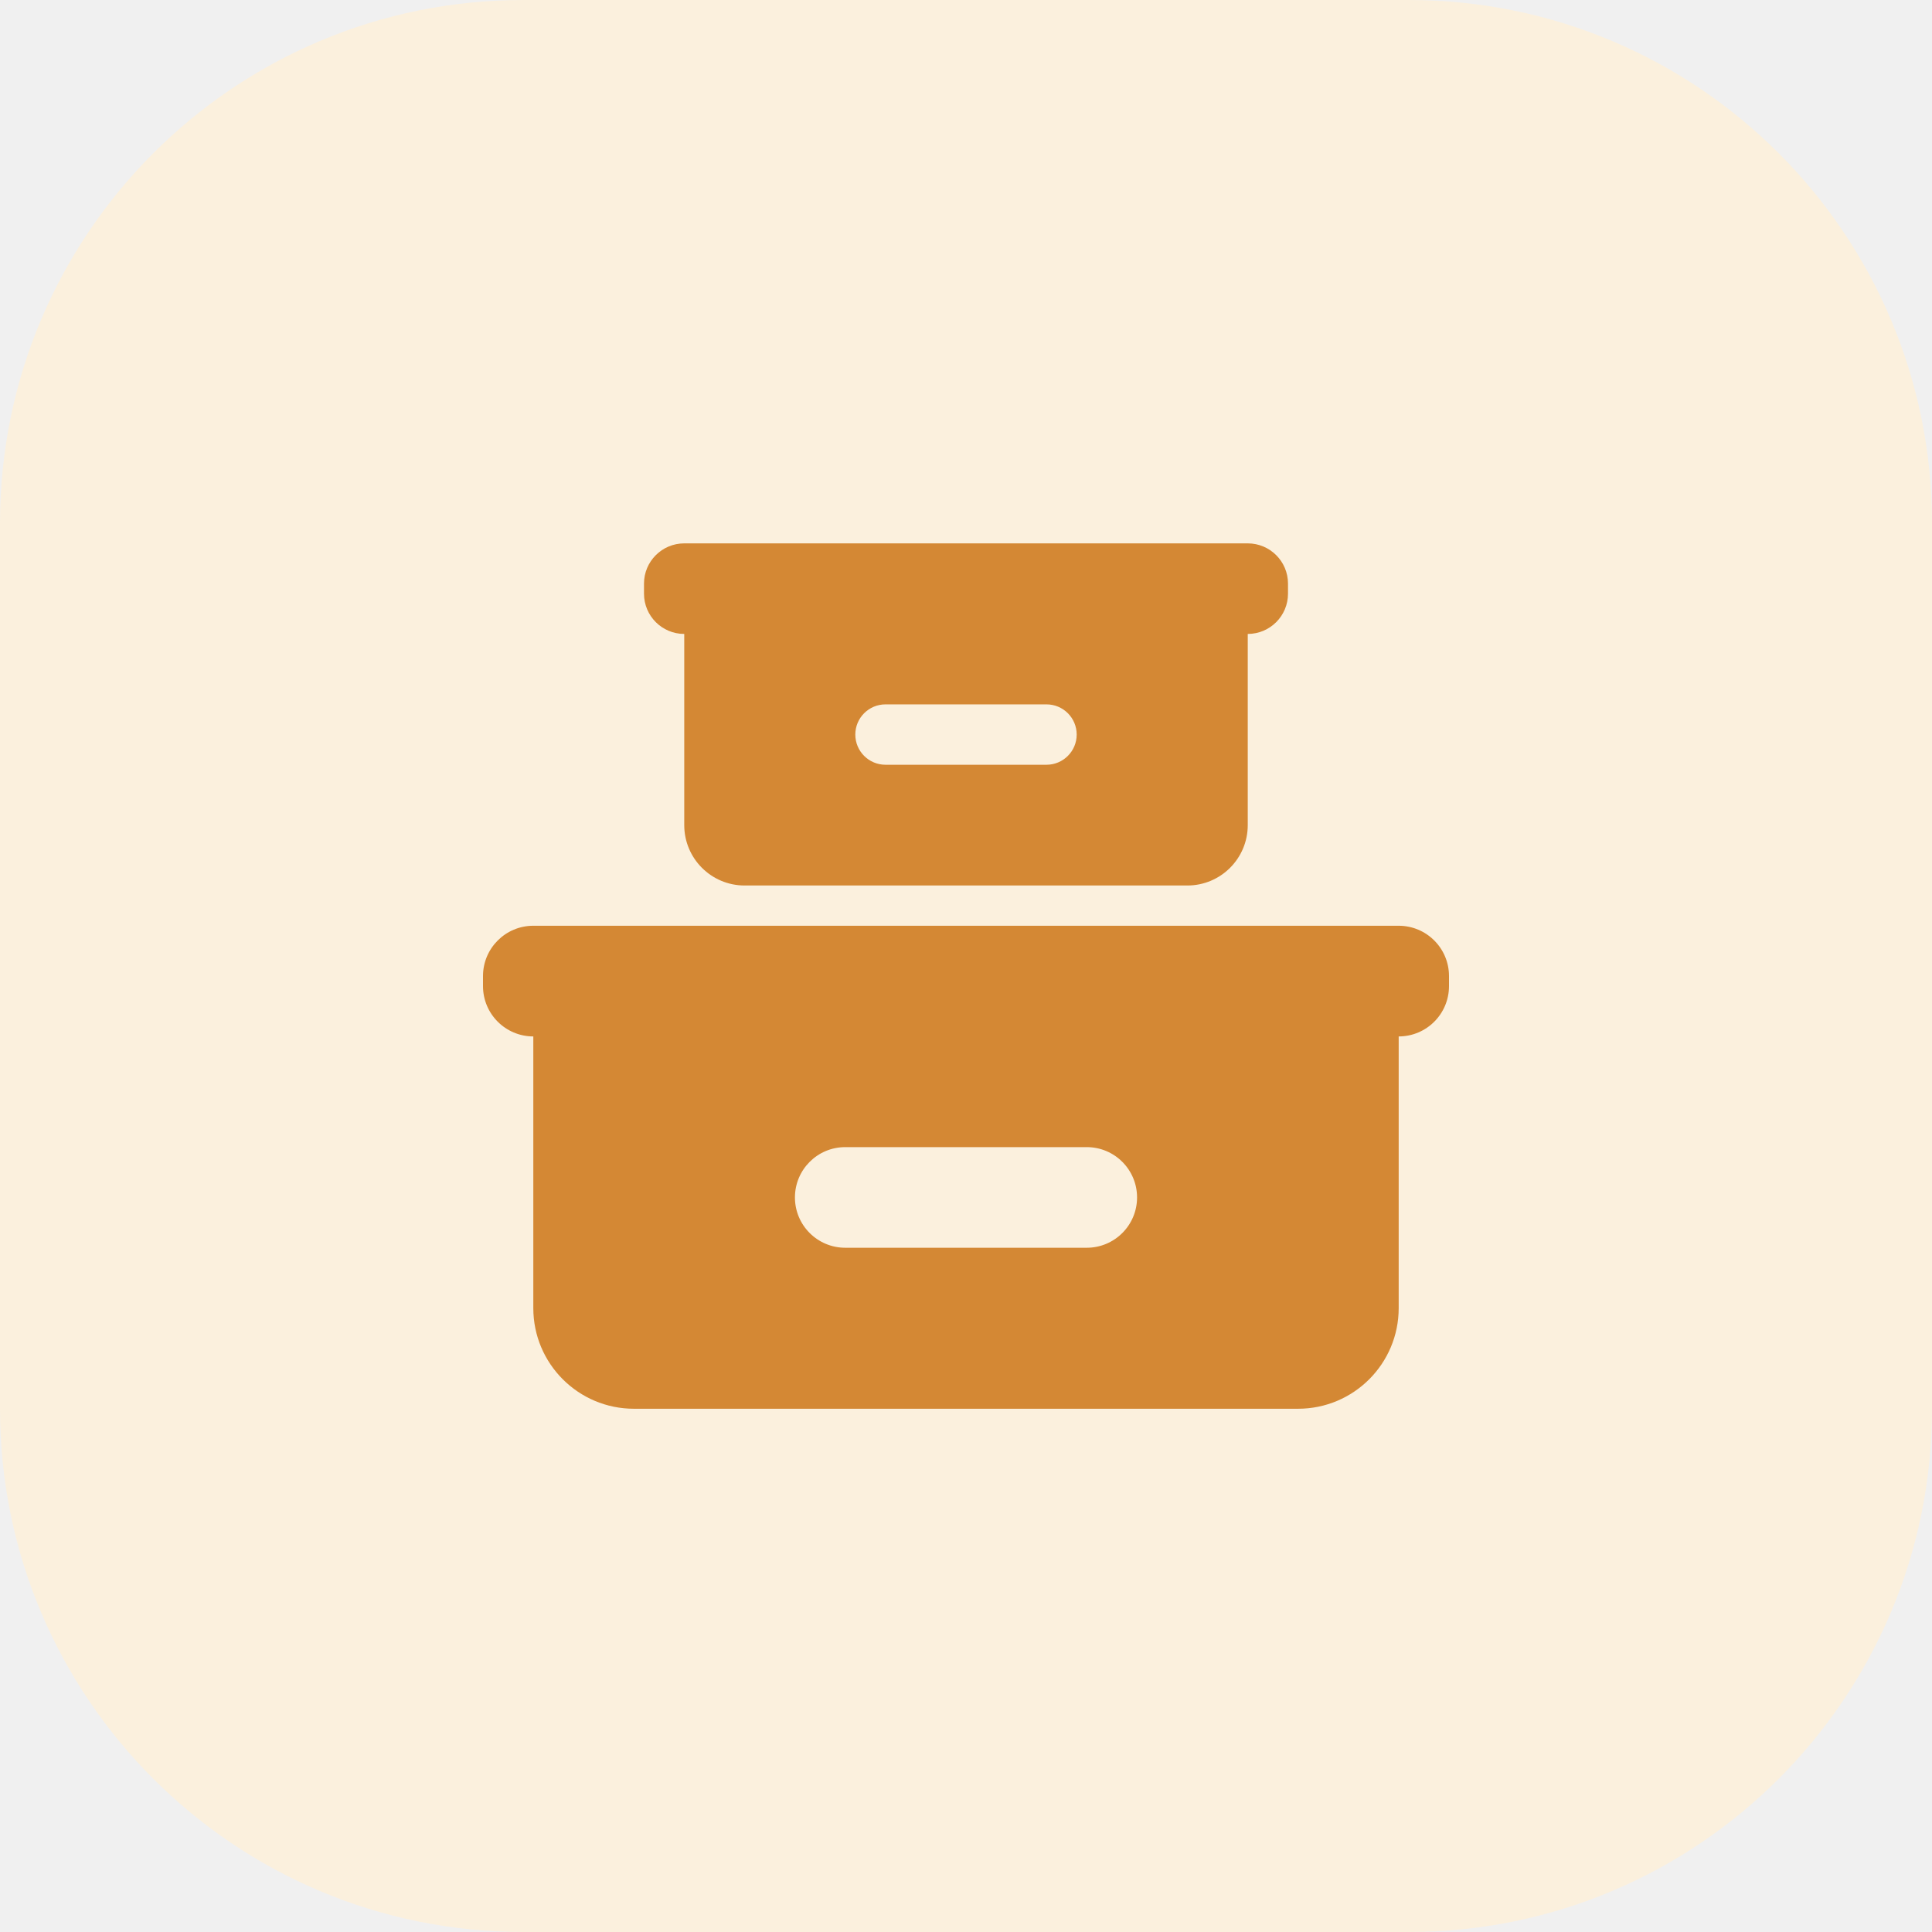
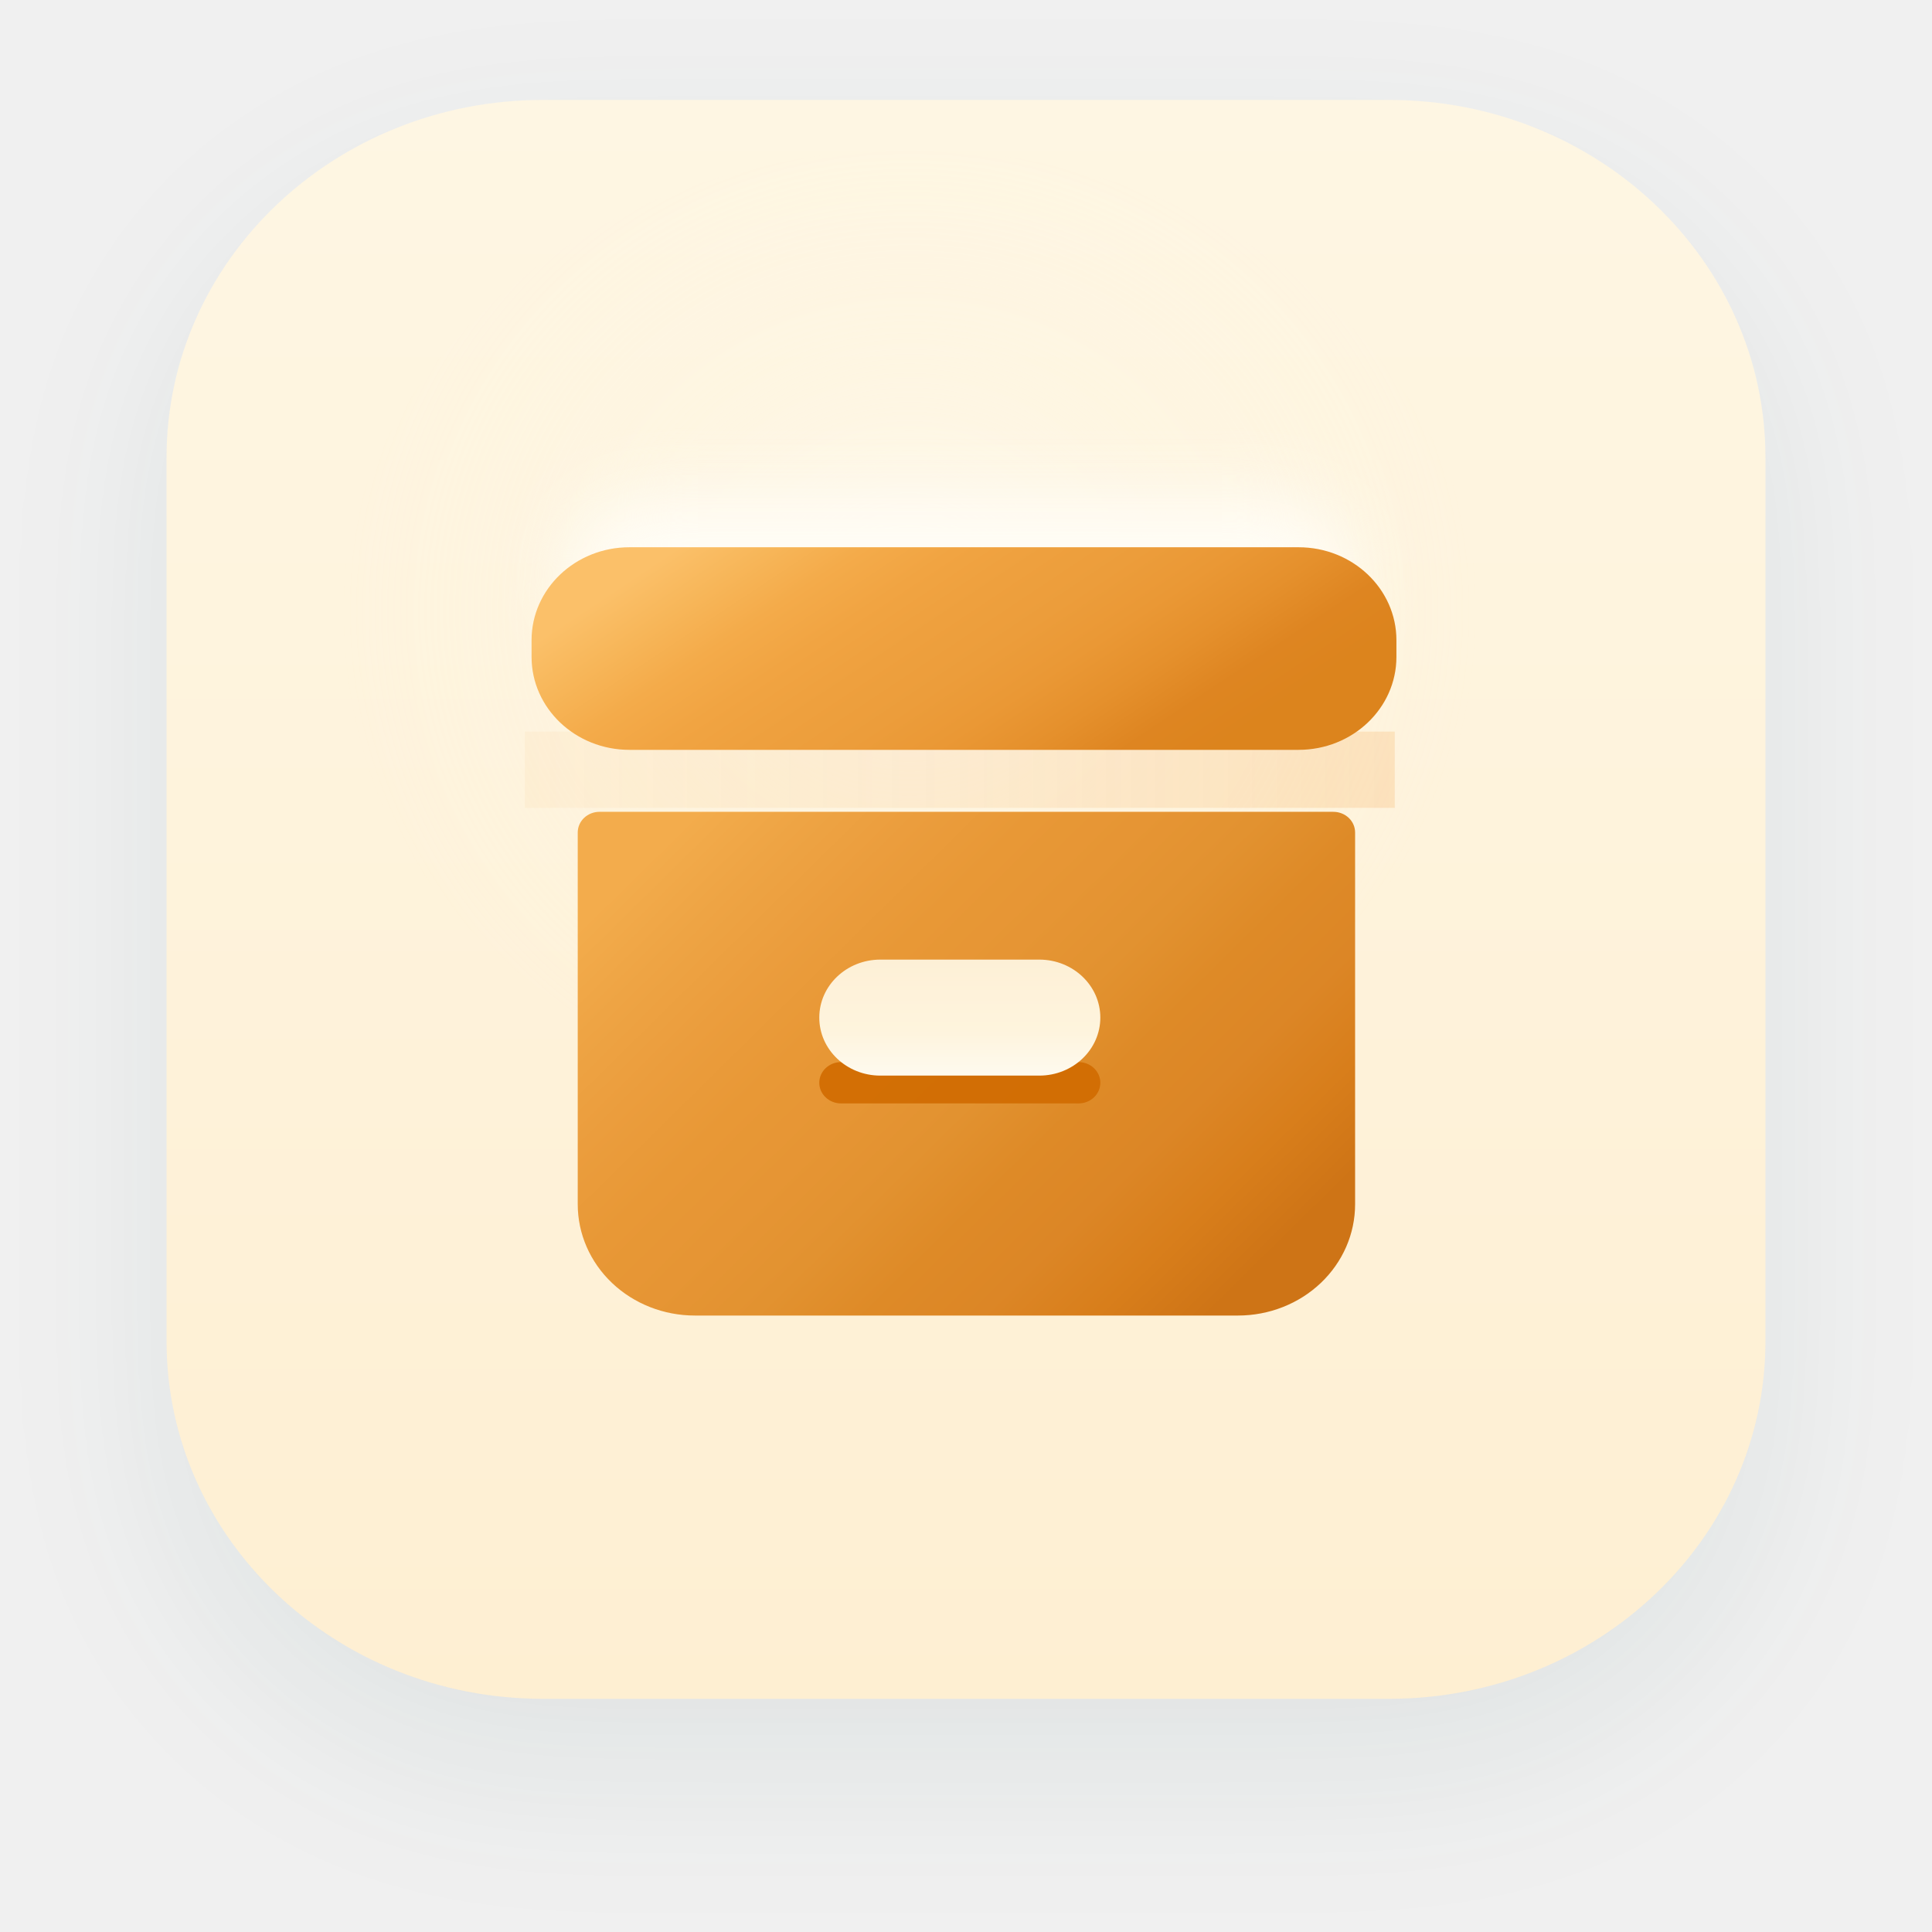
- <svg xmlns="http://www.w3.org/2000/svg" viewBox="0 0 96 96" width="96" height="96" fill="none">
-   <rect width="96" height="96" rx="26" fill="#fbf0dd" />
-   <rect x="32" y="27" width="32" height="4.5" rx="2" fill="#d48834" />
-   <path fill-rule="evenodd" clip-rule="evenodd" d="M 34 31 h 28 v 10 a 3 3 0 0 1 -3 3 H 37 a 3 3 0 0 1 -3 -3 V 31 z M 44 35 h 8 a 1.5 1.5 0 0 1 0 3 H 44 a 1.5 1.5 0 0 1 0 -3 z" fill="#d48834" />
-   <rect x="24" y="46" width="48" height="5.5" rx="2.5" fill="#d48834" />
-   <path fill-rule="evenodd" clip-rule="evenodd" d="M 26.5 51 h 43 v 14 a 5 5 0 0 1 -5 5 H 31.5 a 5 5 0 0 1 -5 -5 V 51 z M 42 57 h 12 a 2.5 2.5 0 0 1 0 5 H 42 a 2.5 2.5 0 0 1 0 -5 z" fill="#d48834" />
+ <svg xmlns="http://www.w3.org/2000/svg" width="116" height="116" viewBox="0 0 116 116" fill="none">
+   <g filter="url(#filter0_d_9_523)">
+     <g clip-path="url(#clip0_9_523)">
+       <g clip-path="url(#clip1_9_523)">
+         <path d="M83.401 6H32.599C20.118 6 10 15.611 10 27.467V80.533C10 92.389 20.118 102 32.599 102H83.401C95.882 102 106 92.389 106 80.533V27.467C106 15.611 95.882 6 83.401 6Z" fill="url(#paint0_linear_9_523)" />
+         <path d="M54.615 66.25C73.475 66.25 88.765 53.436 88.765 37.628C88.765 21.82 73.475 9.005 54.615 9.005C35.755 9.005 20.466 21.82 20.466 37.628C20.466 53.436 35.755 66.25 54.615 66.25Z" fill="url(#paint1_radial_9_523)" />
+         <g filter="url(#filter1_f_9_523)">
+           <path d="M76.461 29.9H38.796C36.161 29.9 34.025 31.929 34.025 34.432C34.025 36.935 36.161 38.964 38.796 38.964H76.461C79.096 38.964 81.232 36.935 81.232 34.432C81.232 31.929 79.096 29.9 76.461 29.9Z" fill="#FFFDF6" />
+         </g>
+         <path d="M83.743 43.925H31.514V48.505H83.743V43.925Z" fill="url(#paint2_linear_9_523)" />
+         <path d="M35.994 48.743H80.056C80.403 48.743 80.735 48.874 80.98 49.106C81.225 49.339 81.362 49.654 81.362 49.983V72.309C81.362 74.08 80.621 75.779 79.303 77.031C77.984 78.284 76.196 78.987 74.331 78.987H41.719C39.854 78.987 38.066 78.284 36.747 77.031C35.429 75.779 34.688 74.08 34.688 72.309V49.983C34.688 49.654 34.826 49.339 35.07 49.106C35.315 48.874 35.647 48.743 35.994 48.743Z" fill="url(#paint3_linear_9_523)" />
+         <path d="M77.967 32.858H37.791C34.547 32.858 31.916 35.356 31.916 38.439V39.441C31.916 42.523 34.547 45.022 37.791 45.022H77.967C81.212 45.022 83.843 42.523 83.843 39.441V38.439C83.843 35.356 81.212 32.858 77.967 32.858Z" fill="url(#paint4_linear_9_523)" />
+         <path opacity="0.9" d="M64.76 63.77H50.497C49.776 63.77 49.191 64.325 49.191 65.01C49.191 65.695 49.776 66.25 50.497 66.25H64.76C65.481 66.25 66.065 65.695 66.065 65.01C66.065 64.325 65.481 63.77 64.76 63.77Z" fill="#D06A00" />
+         <path d="M62.399 57.616H52.857C50.833 57.616 49.191 59.175 49.191 61.098C49.191 63.022 50.833 64.581 52.857 64.581H62.399C64.424 64.581 66.065 63.022 66.065 61.098C66.065 59.175 64.424 57.616 62.399 57.616Z" fill="url(#paint5_linear_9_523)" />
+       </g>
+     </g>
+   </g>
+   <defs>
+     <filter id="filter0_d_9_523" x="0" y="0" width="116" height="116" filterUnits="userSpaceOnUse" color-interpolation-filters="sRGB">
+       <feFlood flood-opacity="0" result="BackgroundImageFix" />
+       <feColorMatrix in="SourceAlpha" type="matrix" values="0 0 0 0 0 0 0 0 0 0 0 0 0 0 0 0 0 0 127 0" result="hardAlpha" />
+       <feOffset dy="4" />
+       <feGaussianBlur stdDeviation="5" />
+       <feColorMatrix type="matrix" values="0 0 0 0 0.039 0 0 0 0 0.247 0 0 0 0 0.239 0 0 0 0.07 0" />
+       <feBlend mode="normal" in2="BackgroundImageFix" result="effect1_dropShadow_9_523" />
+       <feBlend mode="normal" in="SourceGraphic" in2="effect1_dropShadow_9_523" result="shape" />
+     </filter>
+     <filter id="filter1_f_9_523" x="29.825" y="25.7" width="55.606" height="17.464" filterUnits="userSpaceOnUse" color-interpolation-filters="sRGB">
+       <feFlood flood-opacity="0" result="BackgroundImageFix" />
+       <feBlend mode="normal" in="SourceGraphic" in2="BackgroundImageFix" result="shape" />
+       <feGaussianBlur stdDeviation="2.1" result="effect1_foregroundBlur_9_523" />
+     </filter>
+     <linearGradient id="paint0_linear_9_523" x1="10" y1="6" x2="10" y2="102" gradientUnits="userSpaceOnUse">
+       <stop stop-color="#FEF6E3" />
+       <stop offset="0.45" stop-color="#FEF3DC" />
+       <stop offset="1" stop-color="#FEEFD2" />
+     </linearGradient>
+     <radialGradient id="paint1_radial_9_523" cx="0" cy="0" r="1" gradientUnits="userSpaceOnUse" gradientTransform="translate(54.6152 36.6738) scale(34.1494 32.4389)">
+       <stop stop-color="white" stop-opacity="0.4" />
+       <stop offset="0.5" stop-color="#FFF9EA" stop-opacity="0.18" />
+       <stop offset="1" stop-color="#FFF6E2" stop-opacity="0" />
+     </radialGradient>
+     <linearGradient id="paint2_linear_9_523" x1="31.514" y1="5.189" x2="83.743" y2="5.189" gradientUnits="userSpaceOnUse">
+       <stop stop-color="#F28B1C" stop-opacity="0.05" />
+       <stop offset="0.5" stop-color="#F28B1C" stop-opacity="0.1" />
+       <stop offset="1" stop-color="#F28B1C" stop-opacity="0.17" />
+     </linearGradient>
+     <linearGradient id="paint3_linear_9_523" x1="42.492" y1="44.669" x2="76.121" y2="78.845" gradientUnits="userSpaceOnUse">
+       <stop stop-color="#F3AC4C" />
+       <stop offset="0.05" stop-color="#F3AC4C" />
+       <stop offset="0.15" stop-color="#EEA444" />
+       <stop offset="0.25" stop-color="#EB9D3D" />
+       <stop offset="0.35" stop-color="#E89836" />
+       <stop offset="0.45" stop-color="#E69534" />
+       <stop offset="0.55" stop-color="#E29230" />
+       <stop offset="0.65" stop-color="#DE8A27" />
+       <stop offset="0.75" stop-color="#DC8626" />
+       <stop offset="0.85" stop-color="#D87E1B" />
+       <stop offset="0.95" stop-color="#CE7416" />
+       <stop offset="1" stop-color="#CE7416" />
+     </linearGradient>
+     <linearGradient id="paint4_linear_9_523" x1="48.569" y1="25.759" x2="65.826" y2="51.695" gradientUnits="userSpaceOnUse">
+       <stop stop-color="#FBC069" />
+       <stop offset="0.05" stop-color="#FBC069" />
+       <stop offset="0.15" stop-color="#F7B659" />
+       <stop offset="0.25" stop-color="#F4AB4A" />
+       <stop offset="0.35" stop-color="#F1A442" />
+       <stop offset="0.45" stop-color="#EEA03E" />
+       <stop offset="0.55" stop-color="#EC9D3B" />
+       <stop offset="0.65" stop-color="#EA9835" />
+       <stop offset="0.75" stop-color="#E5902C" />
+       <stop offset="0.85" stop-color="#DE8521" />
+       <stop offset="0.95" stop-color="#DC841D" />
+       <stop offset="1" stop-color="#DC841D" />
+     </linearGradient>
+     <linearGradient id="paint5_linear_9_523" x1="9.417" y1="57.616" x2="9.417" y2="64.581" gradientUnits="userSpaceOnUse">
+       <stop stop-color="#FDF0D6" />
+       <stop offset="0.3" stop-color="#FEF2DA" />
+       <stop offset="0.62" stop-color="#FEF4DD" />
+       <stop offset="1" stop-color="#FEFAEF" />
+     </linearGradient>
+     <clipPath id="clip0_9_523">
+       <rect width="96" height="96" fill="white" transform="translate(10 6)" />
+     </clipPath>
+     <clipPath id="clip1_9_523">
+       <rect width="96" height="96" fill="white" transform="translate(10 6)" />
+     </clipPath>
+   </defs>
</svg>
